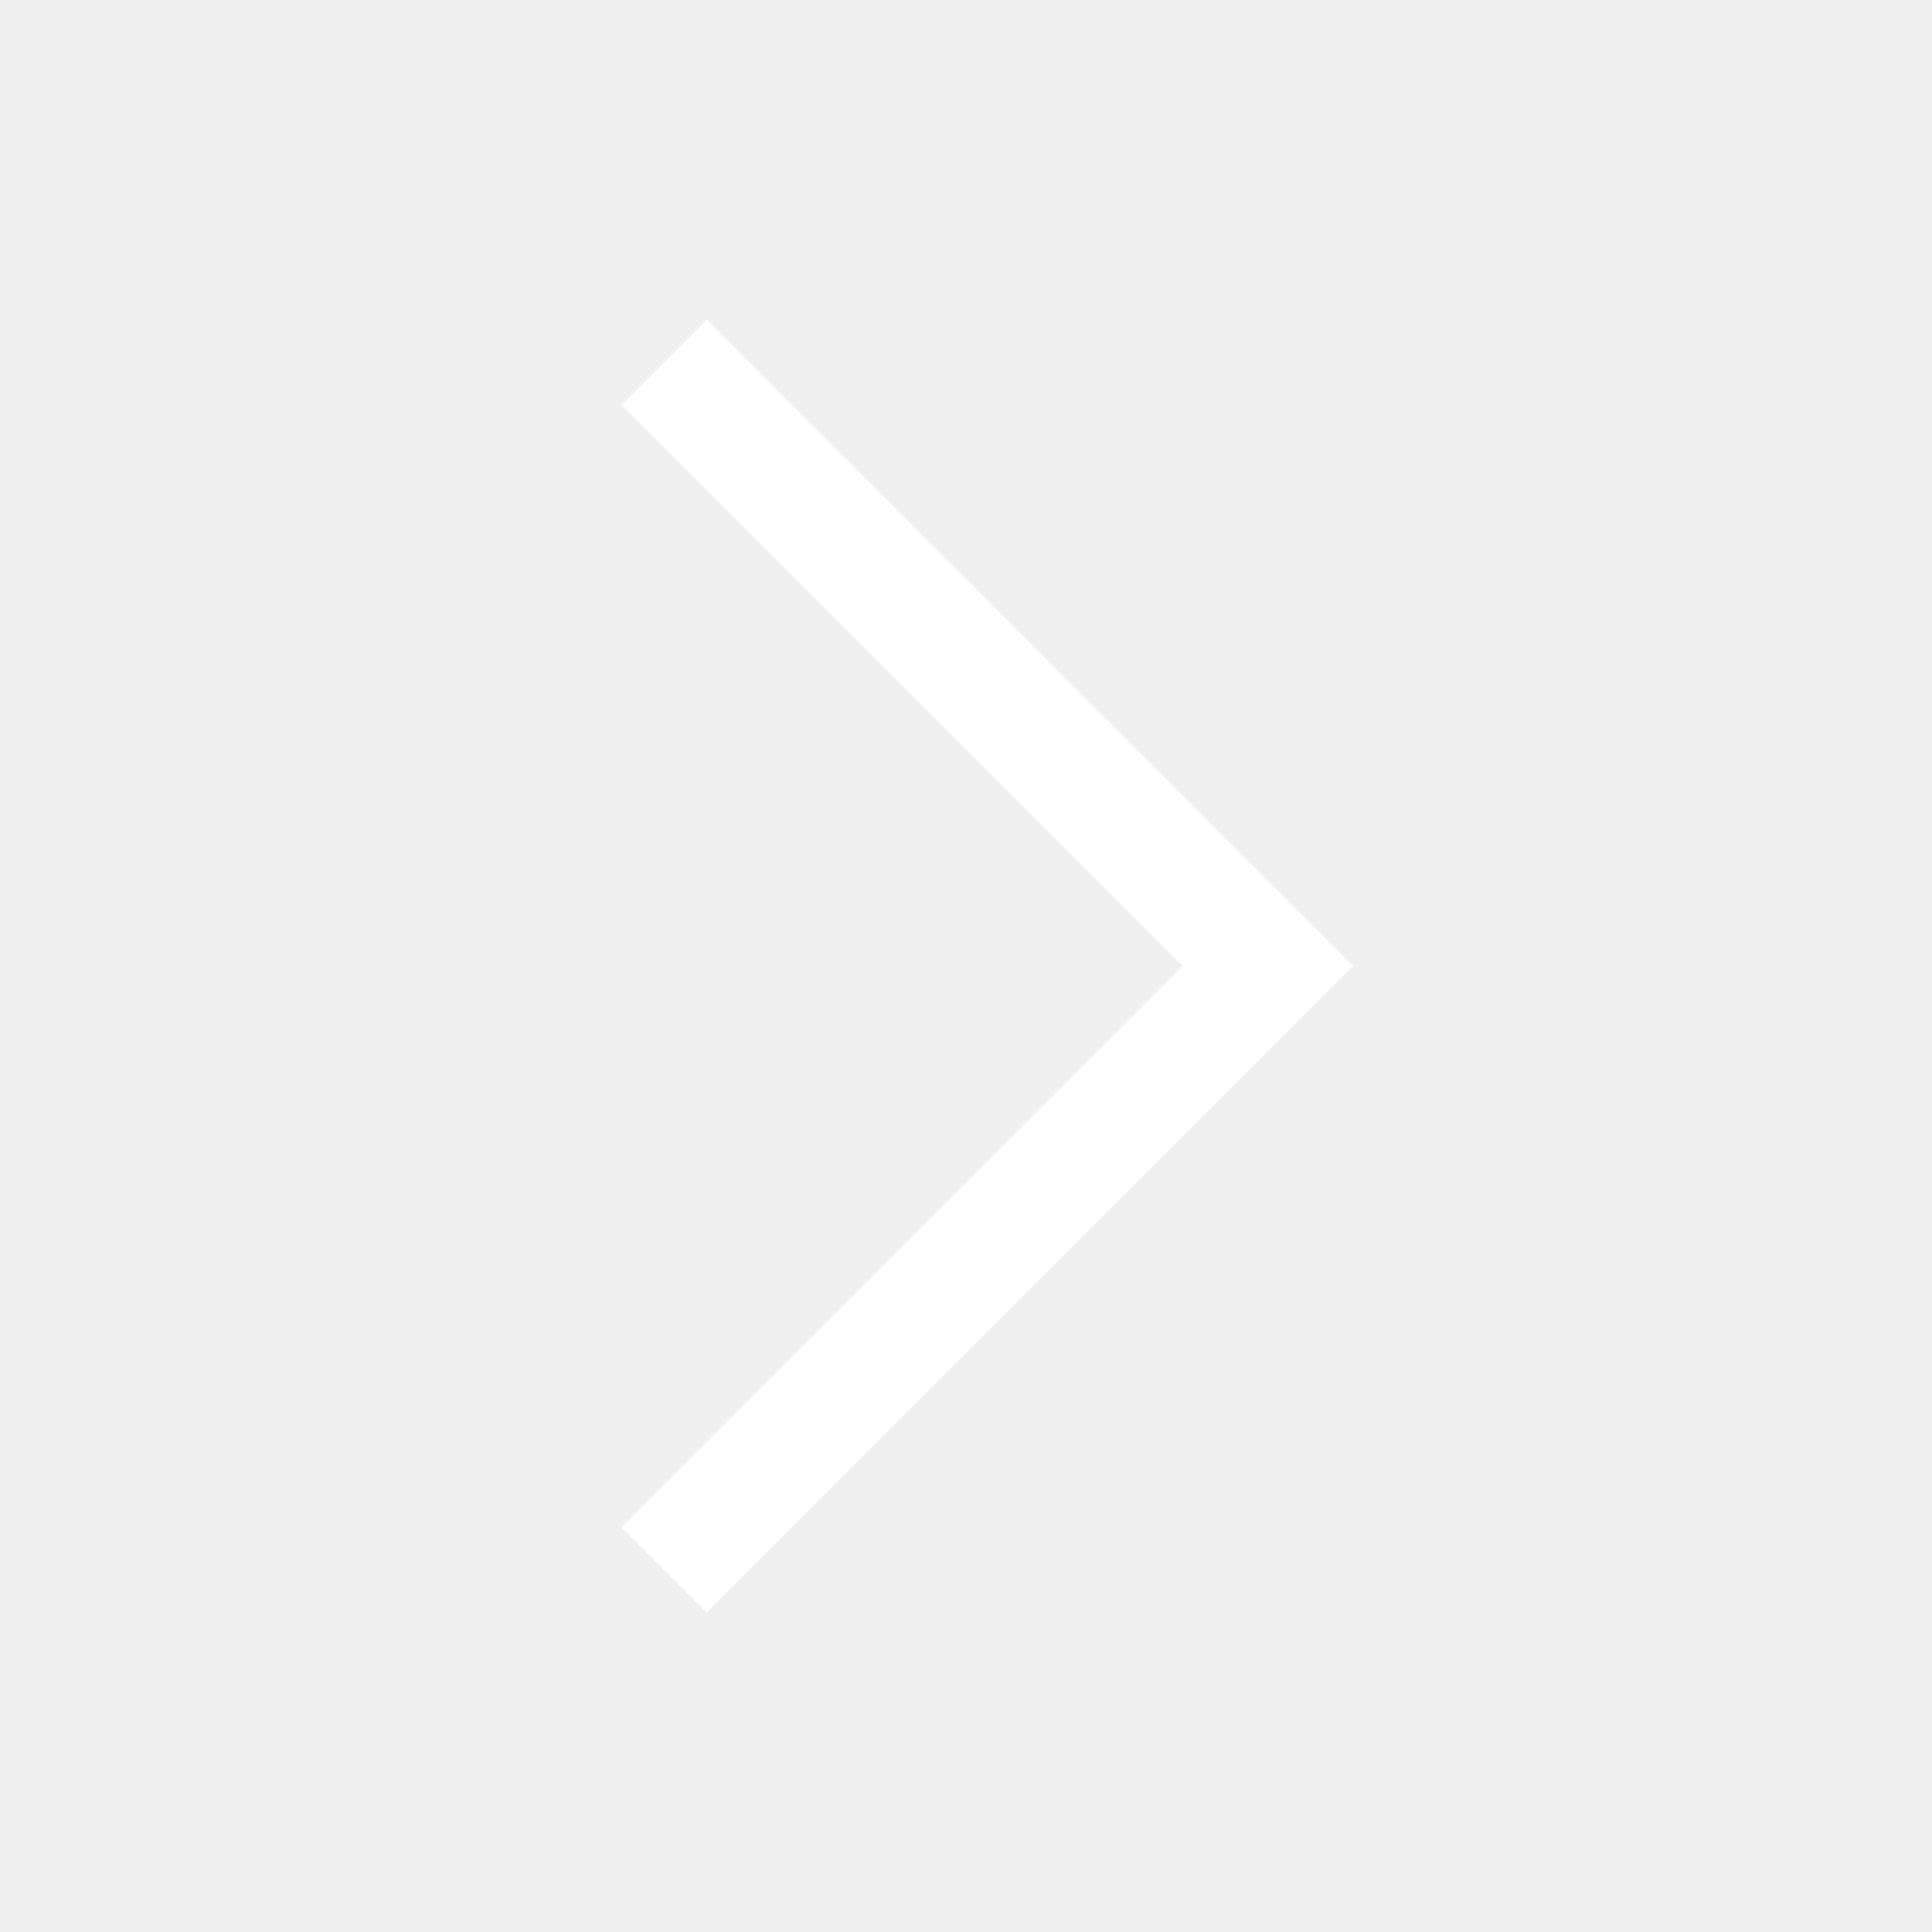
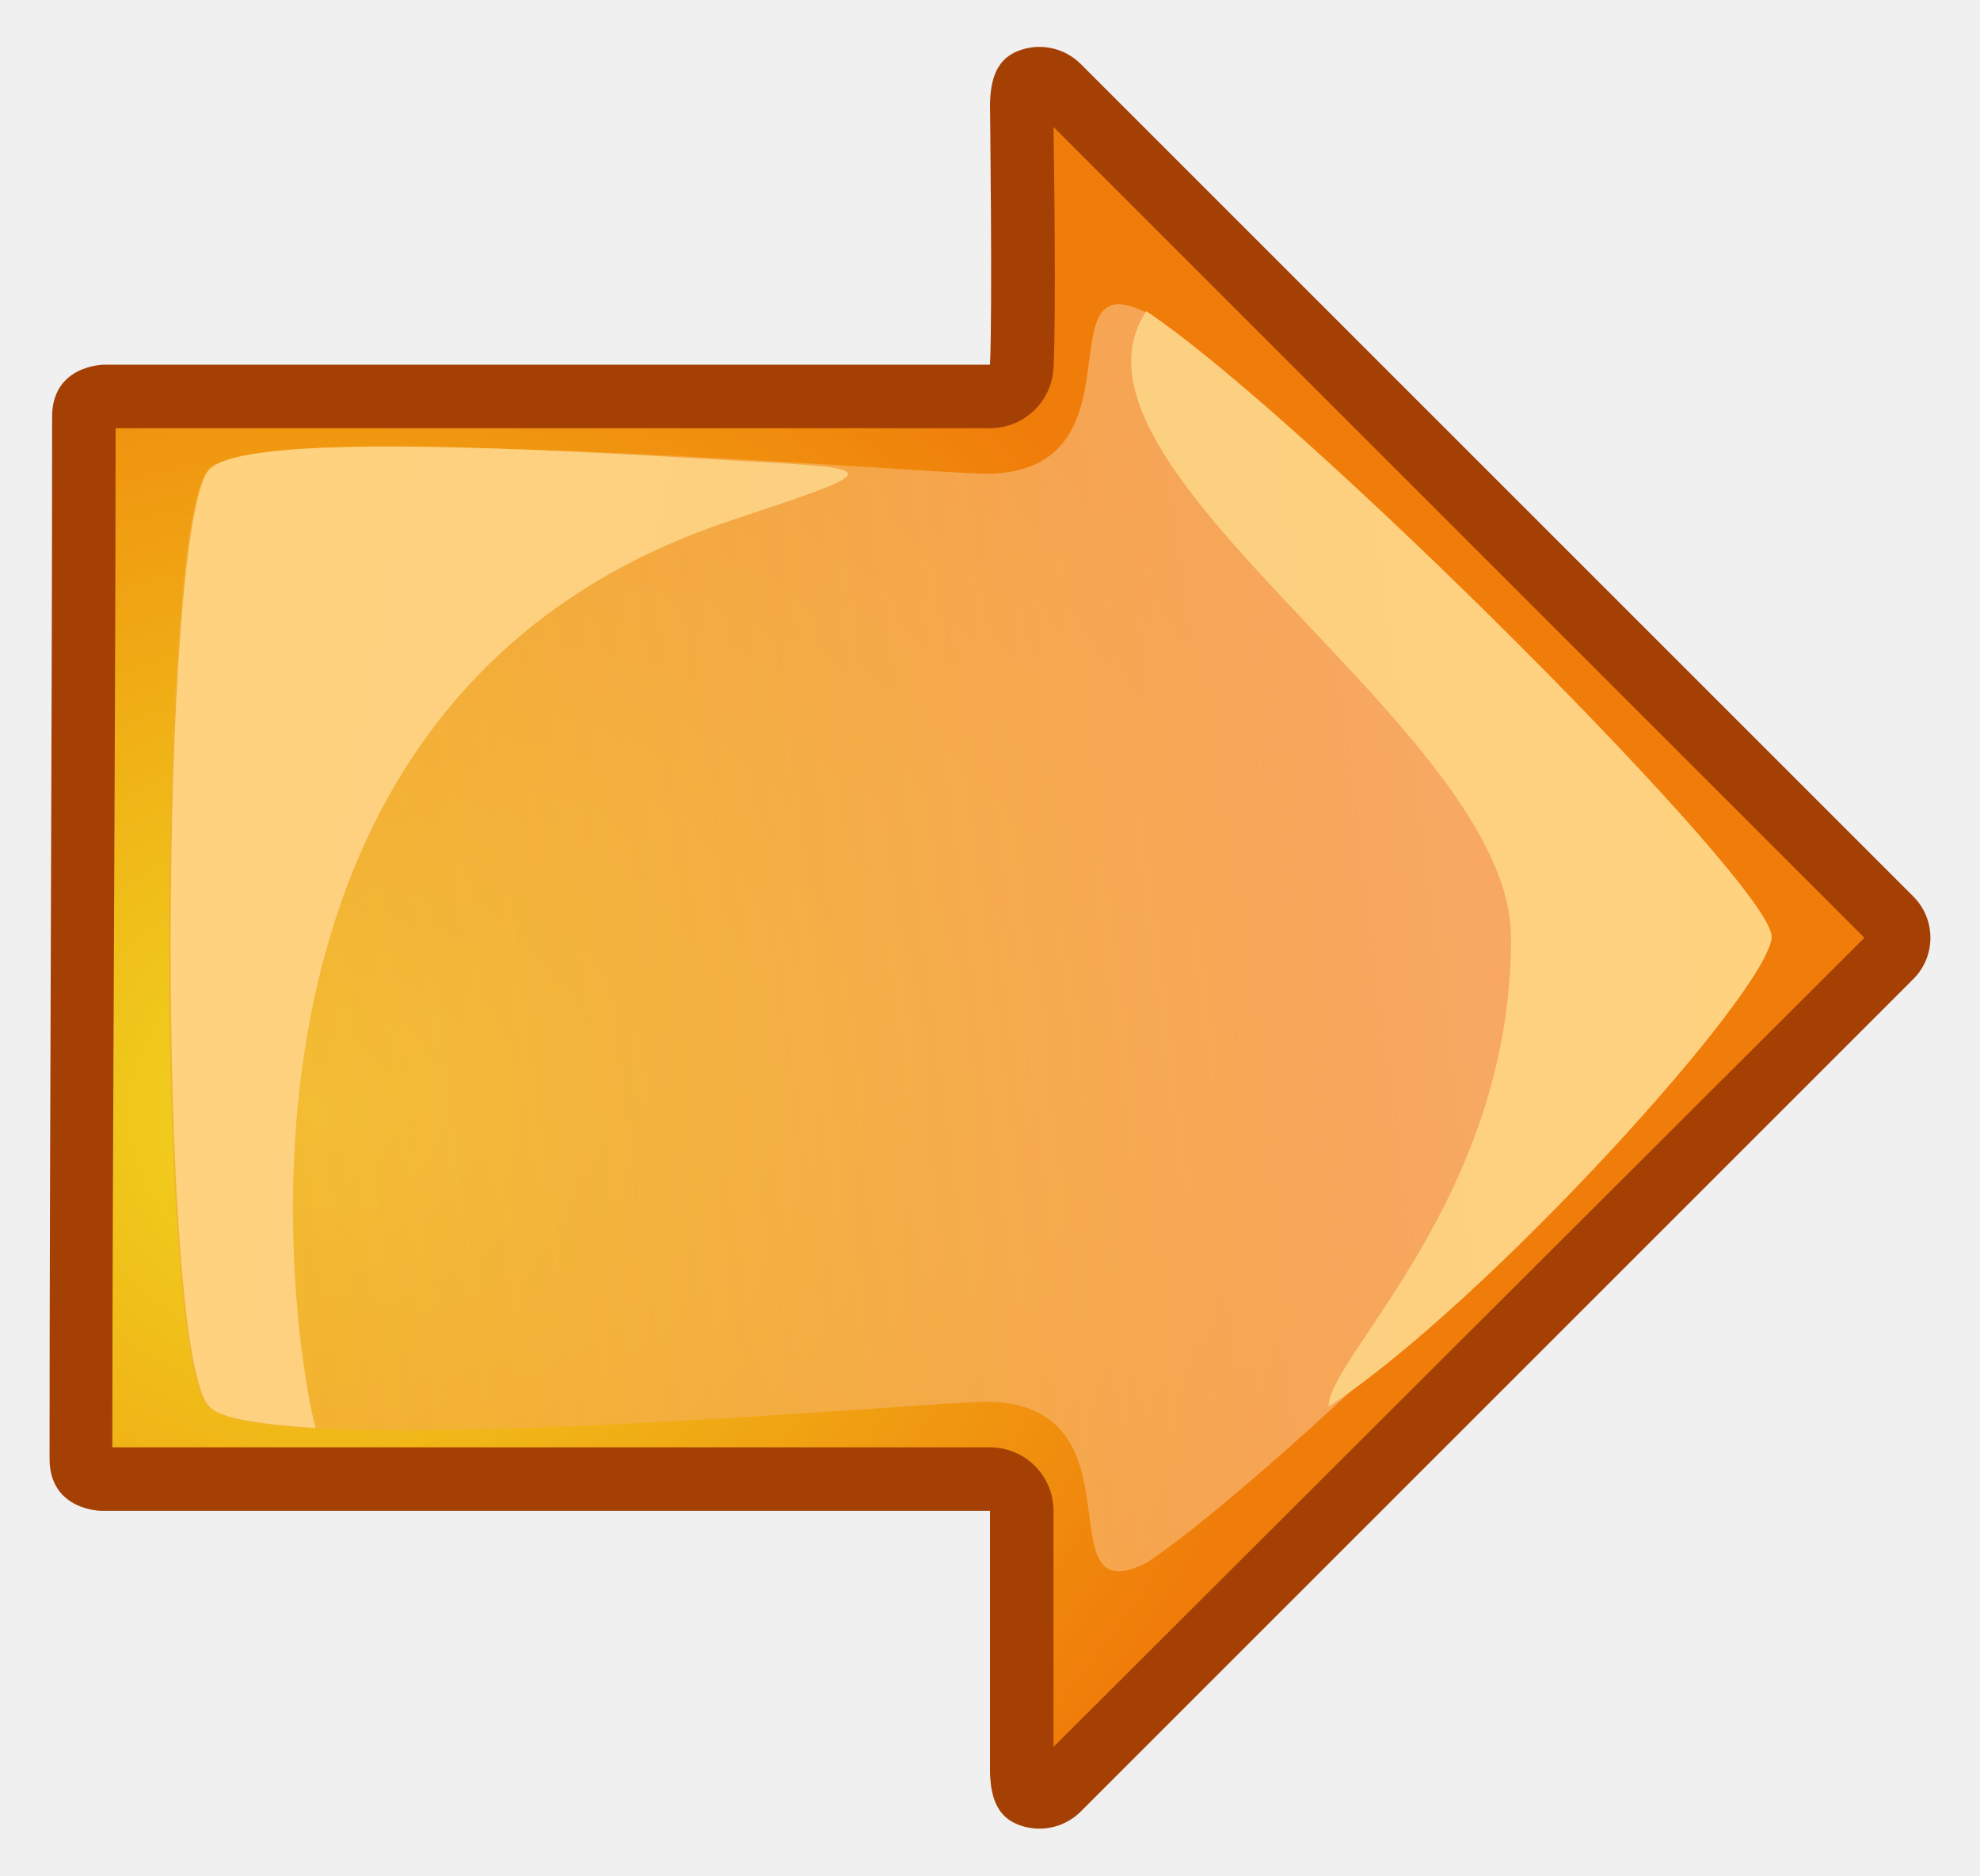
- <svg xmlns="http://www.w3.org/2000/svg" width="32px" height="32px" viewBox="0 0 32 32" version="1.1">
-   <g id="3-Symbols-(Glyphs)" stroke="none" stroke-width="1" fill="none" fill-rule="evenodd">
-     <g id="Glyph-/-Common-/-Chevron-(Right)" stroke="#FFFFFF" stroke-width="2">
-       <g id="Glyph-Tint" transform="translate(16, 16) rotate(-180) translate(-16, -16) translate(11, 6)">
-         <polyline id="Arrow" transform="translate(5, 10) rotate(-180) translate(-5, -10) " points="-2.85882429e-14 1.05471187e-15 10 10 0 20" />
-       </g>
+ <svg xmlns="http://www.w3.org/2000/svg" xmlns:xlink="http://www.w3.org/1999/xlink" id="svg2" viewBox="0 0 38 36" version="1.0">
+   <defs id="defs4">
+     <linearGradient id="linearGradient1552">
+       <stop id="stop1554" stop-color="#f9cc84" offset="0" />
+       <stop id="stop1556" stop-color="#fed27f" offset="1" />
+     </linearGradient>
+     <radialGradient id="radialGradient1428" gradientUnits="userSpaceOnUse" cy=".405" cx="-18.3" gradientTransform="matrix(-.1316 1.117 -1.0576 -.12462 33.357 39.585)" r="17.1">
+       <stop id="stop1427" stop-color="#f0d81f" offset="0" />
+       <stop id="stop1429" stop-color="#f07d0a" offset="1" />
+     </radialGradient>
+     <linearGradient id="linearGradient1427" y2="16.238" xlink:href="#linearGradient1552" gradientUnits="userSpaceOnUse" x2="30.302" gradientTransform="matrix(0 1 1 0 .038 .0077)" y1="47.962" x1="36.312" />
+     <linearGradient id="linearGradient1435" y2="47.922" xlink:href="#linearGradient1552" gradientUnits="userSpaceOnUse" x2="27.857" gradientTransform="matrix(0 1 1 0 0 -.02652)" y1="16.238" x1="32" />
+     <linearGradient id="linearGradient1440" y2="47.922" gradientUnits="userSpaceOnUse" x2="27.857" gradientTransform="matrix(0,1,1,0,0,0)" y1="16.238" x1="32">
+       <stop id="stop1520" stop-color="#f3ac39" stop-opacity=".629" offset="0" />
+       <stop id="stop1522" stop-color="#fcba94" stop-opacity=".783" offset="1" />
+     </linearGradient>
+   </defs>
+   <g id="layer1">
+     <g id="g1428" transform="translate(-13 -14)">
+       <path id="path2125" d="m14 22c0-1 1-1 1-1h17c0.049-1 0-5 0-5 0.009-0.447 0.109-0.846 0.523-1.016s0.889-0.077 1.209 0.235l16 16c0.422 0.435 0.422 1.127 0 1.562l-16 16c-0.32 0.312-0.795 0.405-1.209 0.235s-0.514-0.569-0.523-1.016v-5h-17.049s-1 0-1-1c0-6 0.049-14 0.049-20z" fill="#a54005" />
+       <path id="path3636" d="m41.781 15.156c-5.903 0.002-13.643 0.061-19.562 0.063v16.781c0.001 0.649-0.508 1.186-1.157 1.219-1.093 0.053-4.057 0.008-4.624 0l15.562 15.562 15.531-15.562h-4.531c-0.673 0-1.219-0.546-1.219-1.219v-16.844z" fill="url(#radialGradient1428)" transform="matrix(0,1,1,0,0,0)" />
+       <path id="path1511" d="m17 41c-1.031-0.906-1-17 0-18s14.11 0.122 15 0.094c3-0.094 1-4.094 3-3.094 3 2 12 11 12 12s-9 10-12 12c-2 1 0-3-3-3.094-0.935-0.029-14.031 1.188-15 0.094z" fill="url(#linearGradient1440)" />
+       <path id="path1548" d="m35 19.973c3 2 12 11 12 12s-5.459 7.027-8.502 9.027c0-0.973 3.502-4 3.502-9 0-4-9-9-7-12.027z" fill="url(#linearGradient1435)" />
+       <path id="path1558" d="m16.276 32.035c0.004-4.262 0.25-8.531 0.75-9.031 0.698-0.699 6.176-0.4 10.188-0.157 2.786 0.153 2.786 0.153-0.214 1.153-10.479 3.493-8.316 16.082-7.943 17.41-1.007-0.063-1.826-0.175-2.031-0.406-0.515-0.454-0.754-4.707-0.75-8.969z" fill="url(#linearGradient1427)" />
    </g>
  </g>
</svg>
